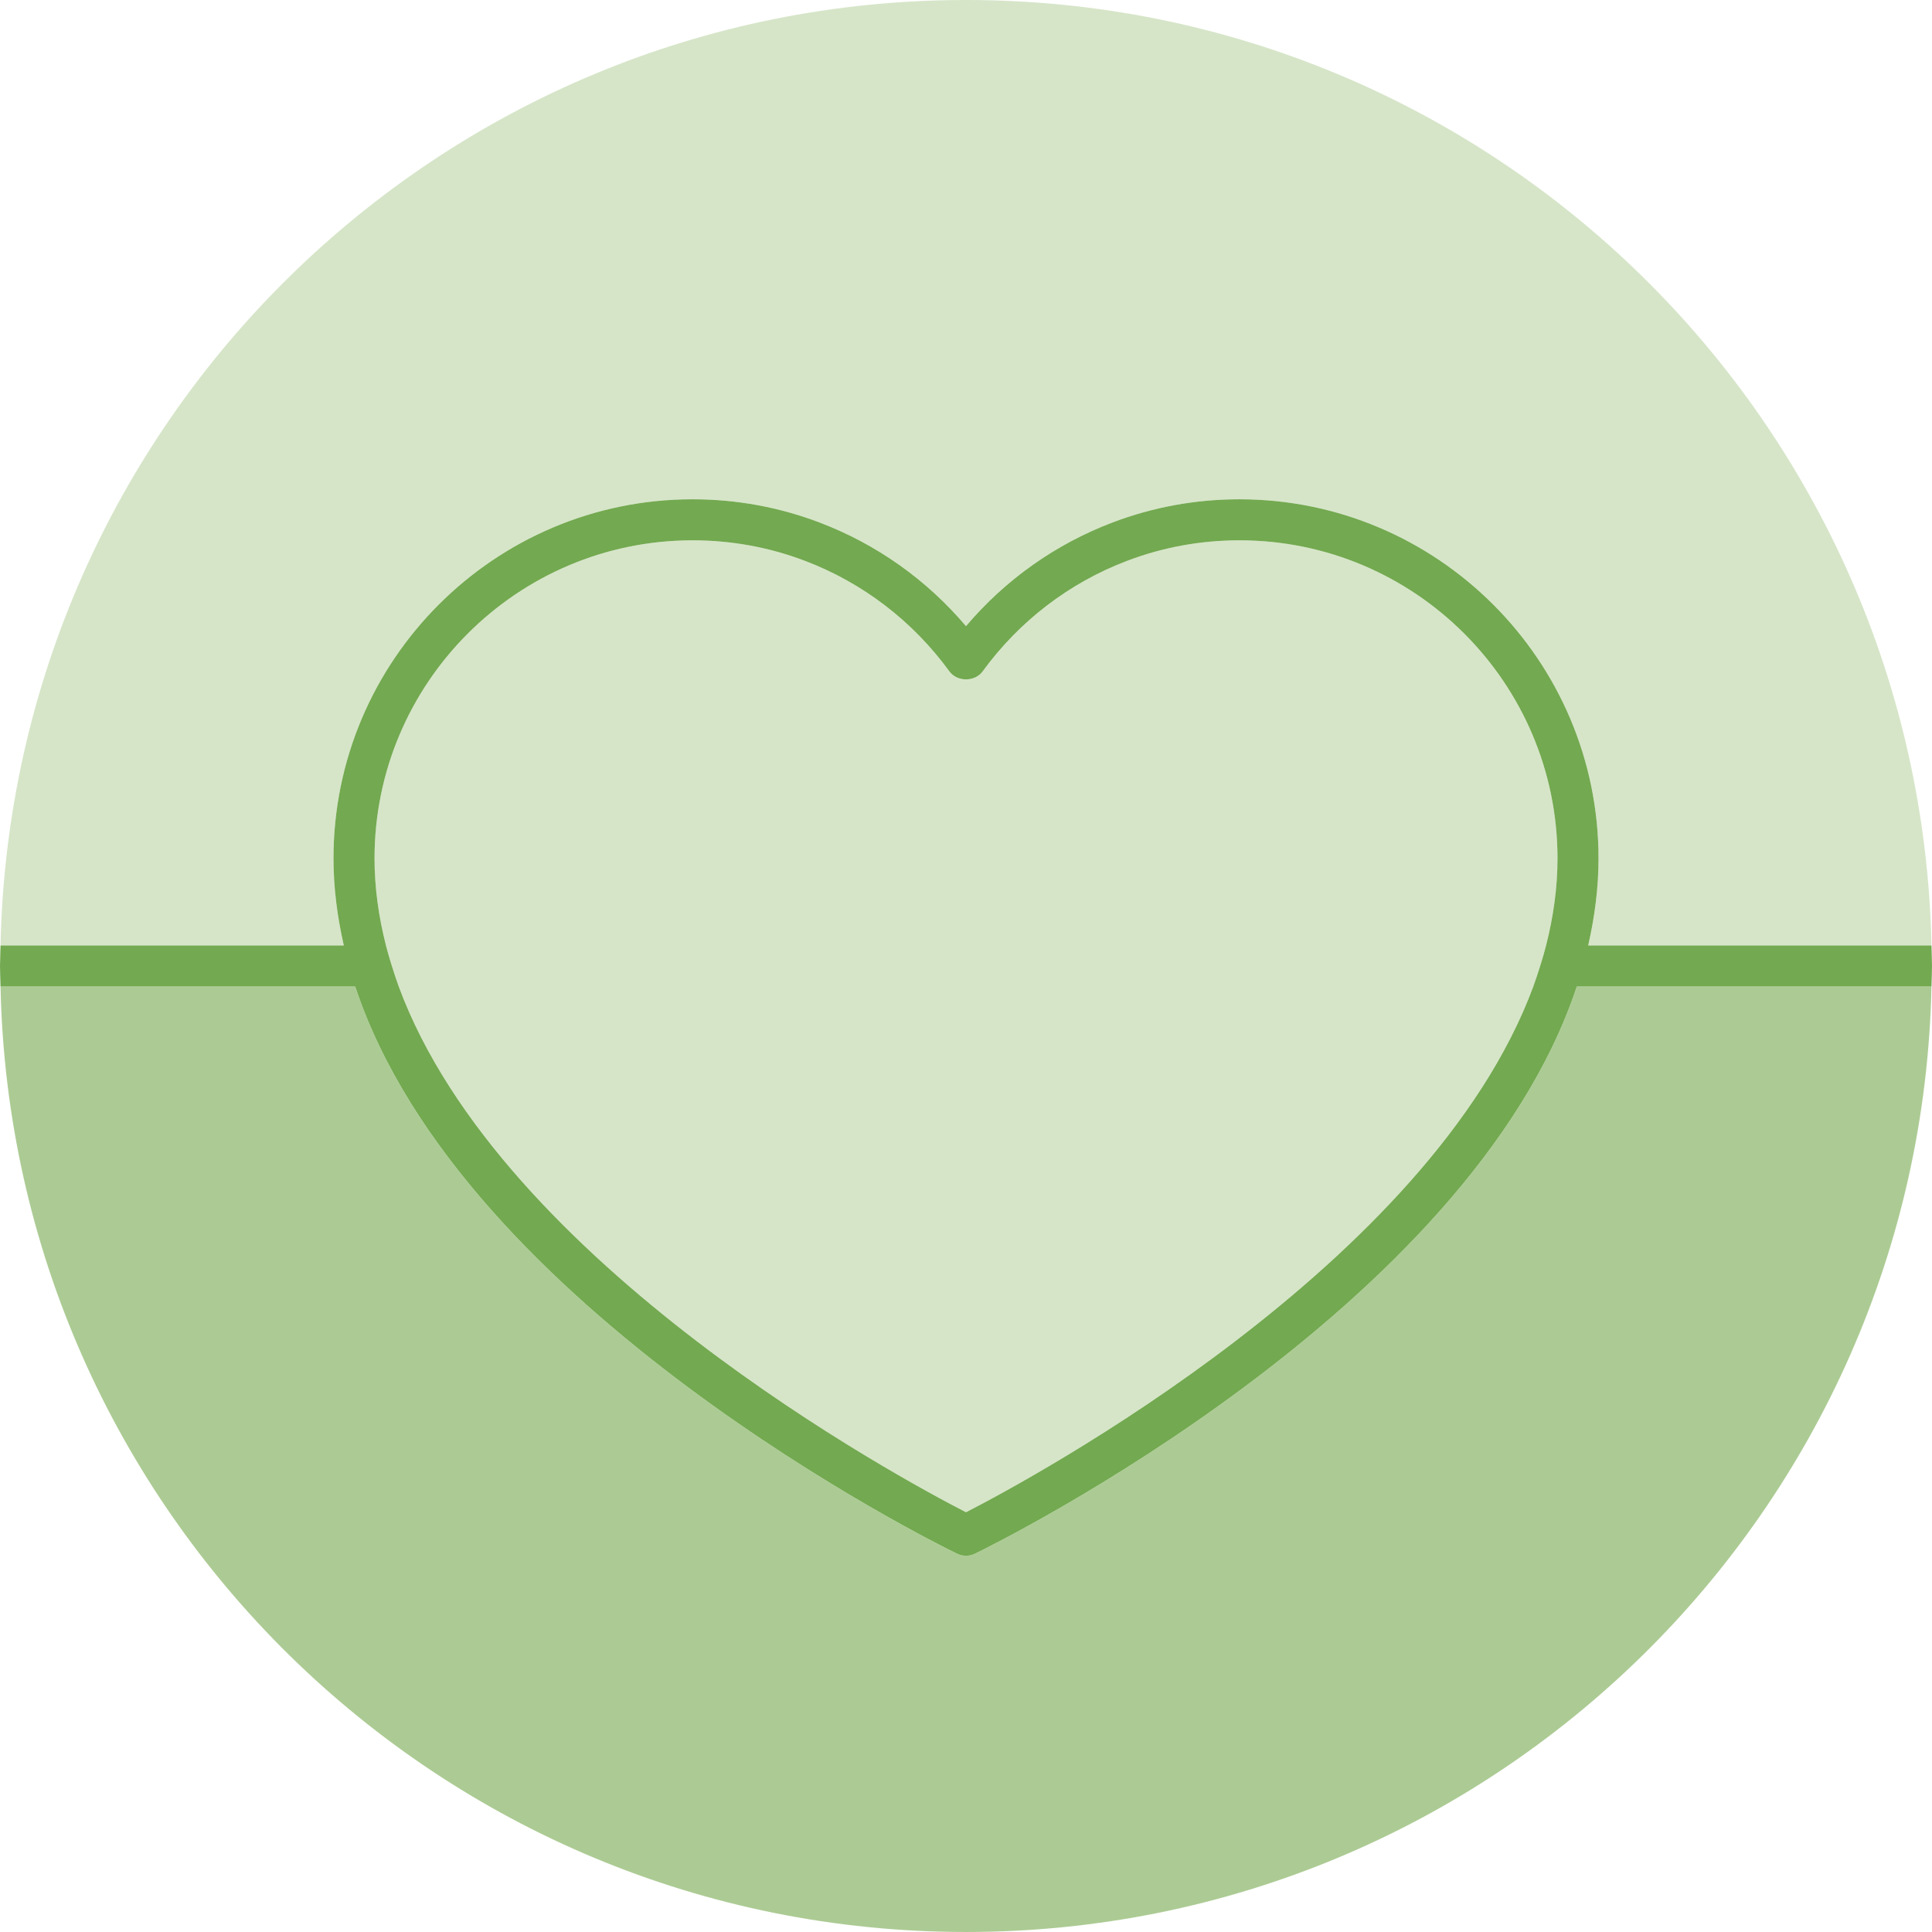
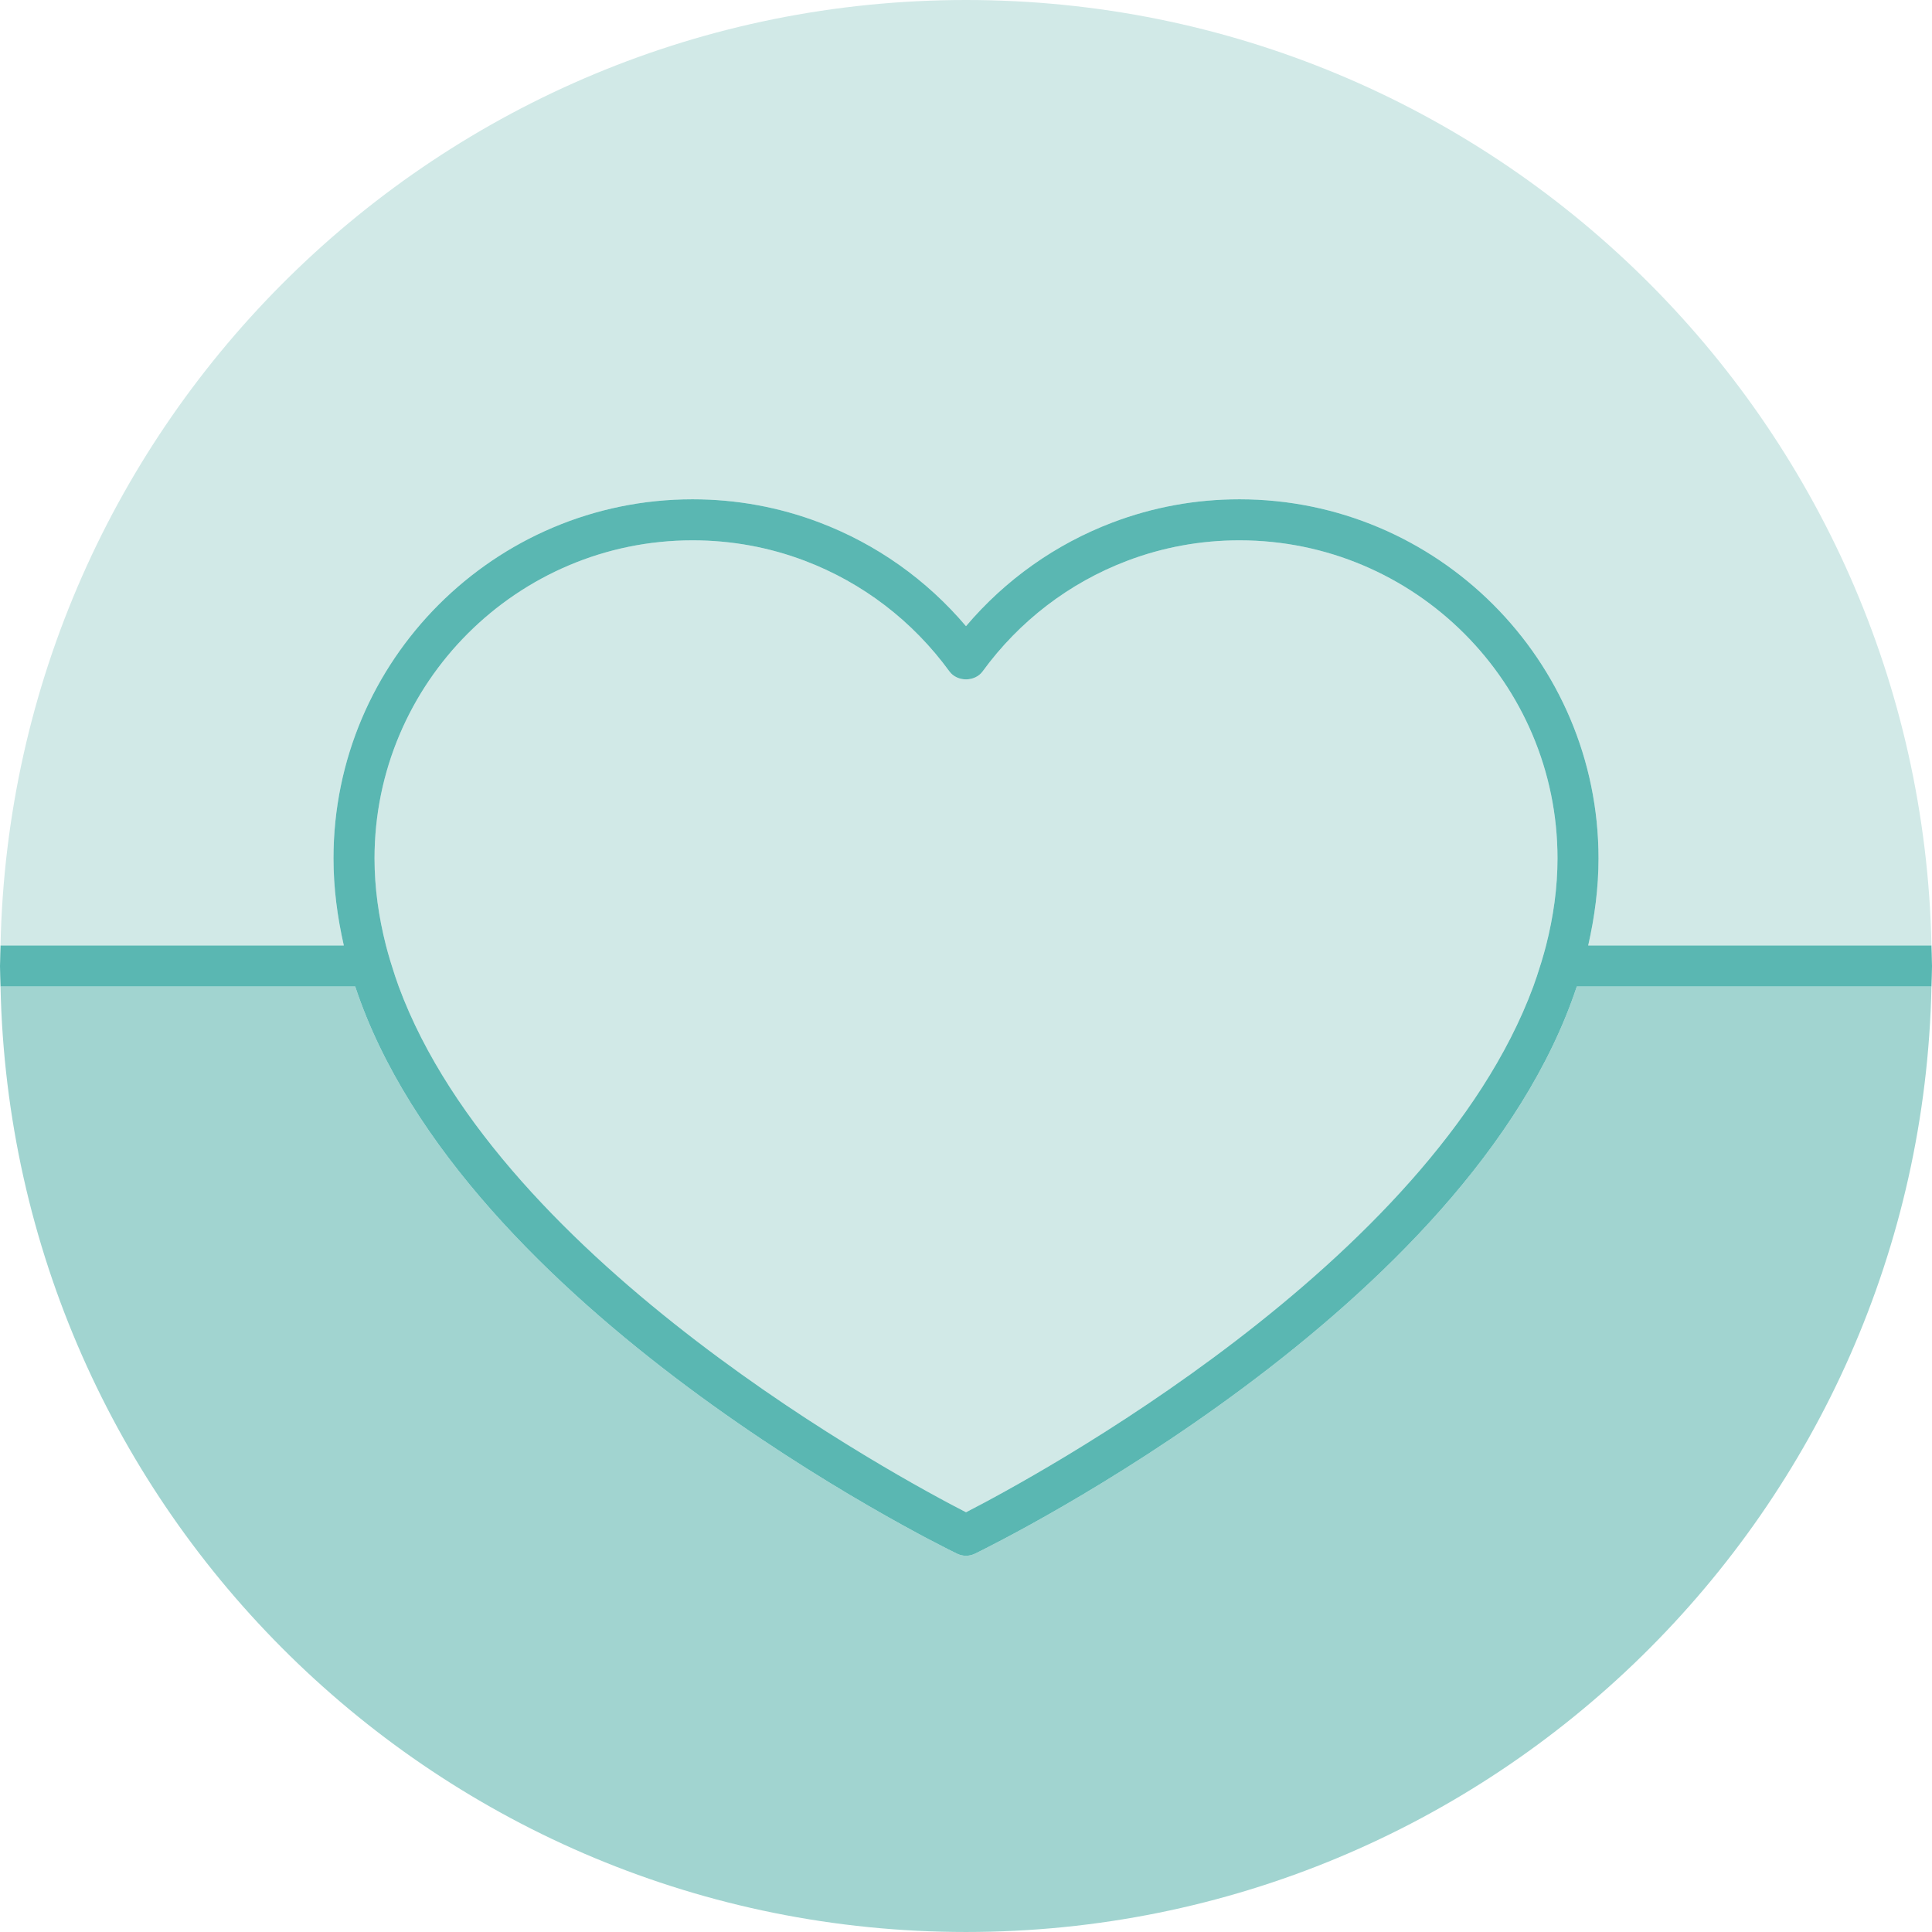
<svg xmlns="http://www.w3.org/2000/svg" version="1.1" x="0px" y="0px" viewBox="0 0 250 249.999" enable-background="new 0 0 250 249.999" xml:space="preserve">
  <g id="bottom">
    <g>
-       <path fill="#D6E5C8" d="M125,0C56.855,0,1.486,54.539,0.067,122.344h2.088h0.566h41.768c-0.836-3.684-1.336-7.439-1.336-11.273    c0-25.619,20.84-46.463,46.461-46.463c5.668,0,11.196,1.011,16.439,3.005c7.363,2.797,13.855,7.402,18.947,13.412    c5.092-6.01,11.585-10.615,18.948-13.412c5.242-1.994,10.77-3.005,16.438-3.005c25.622,0,46.462,20.844,46.462,46.463    c0,3.835-0.5,7.589-1.336,11.273h41.768h1.991h0.662C248.514,54.539,193.145,0,125,0z" />
-       <path fill="#ACCB94" d="M249.271,127.653h-1.991h-43.245c-13.848,41.787-74.954,71.972-77.874,73.393    c-0.368,0.179-0.762,0.267-1.161,0.267c-0.399,0-0.793-0.088-1.161-0.267c-2.919-1.421-64.025-31.606-77.874-73.393H2.721H2.156    H0.067C1.485,195.459,56.855,249.999,125,249.999c68.146,0,123.516-54.54,124.933-122.346H249.271z" />
-       <path fill="#D6E5C8" d="M160.386,69.918c-5.02,0-9.914,0.894-14.551,2.657c-7.477,2.842-13.939,7.789-18.688,14.305    c-1.006,1.374-3.288,1.374-4.294,0c-4.75-6.516-11.211-11.463-18.688-14.305c-4.636-1.763-9.531-2.657-14.551-2.657    c-22.692,0-41.152,18.461-41.152,41.152c0,3.824,0.538,7.584,1.478,11.273c0.178,0.698,0.379,1.39,0.587,2.083    c0.057,0.192,0.121,0.382,0.18,0.573c0.278,0.888,0.56,1.775,0.885,2.654c13.288,35.934,64.97,63.7,73.407,68.032    c8.438-4.332,60.12-32.098,73.407-68.032c0.325-0.879,0.607-1.766,0.885-2.654c0.06-0.191,0.123-0.381,0.18-0.573    c0.208-0.693,0.409-1.385,0.587-2.083c0.94-3.69,1.479-7.449,1.479-11.273C201.539,88.379,183.078,69.918,160.386,69.918z" />
-       <path fill="#73A950" d="M249.986,124.427c-0.003-0.698-0.038-1.388-0.053-2.083h-0.662h-1.991h-41.768    c0.836-3.684,1.336-7.439,1.336-11.273c0-25.619-20.84-46.463-46.462-46.463c-5.668,0-11.196,1.011-16.438,3.005    c-7.363,2.797-13.856,7.402-18.948,13.412c-5.092-6.01-11.584-10.615-18.947-13.412c-5.243-1.994-10.771-3.005-16.439-3.005    c-25.621,0-46.461,20.844-46.461,46.463c0,3.835,0.5,7.589,1.336,11.273H2.721H2.156H0.067c-0.015,0.695-0.05,1.385-0.052,2.083    C0.014,124.618,0,124.808,0,125c0,0.89,0.049,1.768,0.067,2.654h2.088h0.566h43.244c13.849,41.787,74.954,71.972,77.874,73.393    c0.368,0.179,0.762,0.267,1.161,0.267c0.4,0,0.793-0.088,1.161-0.267c2.919-1.421,64.026-31.606,77.874-73.393h43.245h1.991h0.662    C249.951,126.768,250,125.89,250,125C250,124.808,249.986,124.618,249.986,124.427z M198.408,127.653    c-13.287,35.934-64.969,63.7-73.407,68.032c-8.437-4.332-60.119-32.098-73.407-68.032c-0.325-0.879-0.607-1.766-0.885-2.654    c-0.06-0.191-0.123-0.381-0.18-0.573c-0.208-0.693-0.409-1.385-0.587-2.083c-0.94-3.69-1.478-7.449-1.478-11.273    c0-22.692,18.46-41.152,41.152-41.152c5.02,0,9.915,0.894,14.551,2.657c7.477,2.842,13.939,7.789,18.688,14.305    c1.006,1.374,3.288,1.374,4.294,0c4.75-6.516,11.211-11.463,18.688-14.305c4.636-1.763,9.531-2.657,14.551-2.657    c22.692,0,41.152,18.461,41.152,41.152c0,3.824-0.538,7.584-1.479,11.273c-0.178,0.698-0.379,1.39-0.587,2.083    c-0.057,0.192-0.121,0.382-0.18,0.573C199.015,125.888,198.733,126.775,198.408,127.653z" />
+       <path fill="#D1E9E7" d="M125,0C56.855,0,1.486,54.539,0.067,122.344h2.088h0.566h41.768c-0.836-3.684-1.336-7.439-1.336-11.273    c0-25.619,20.84-46.463,46.461-46.463c5.668,0,11.196,1.011,16.439,3.005c7.363,2.797,13.855,7.402,18.947,13.412    c5.092-6.01,11.585-10.615,18.948-13.412c5.242-1.994,10.77-3.005,16.438-3.005c25.622,0,46.462,20.844,46.462,46.463    c0,3.835-0.5,7.589-1.336,11.273h41.768h1.991h0.662C248.514,54.539,193.145,0,125,0z" />
+       <path fill="#A1D4D0" d="M249.271,127.653h-1.991h-43.245c-13.848,41.787-74.954,71.972-77.874,73.393    c-0.368,0.179-0.762,0.267-1.161,0.267c-0.399,0-0.793-0.088-1.161-0.267c-2.919-1.421-64.025-31.606-77.874-73.393H2.721H2.156    H0.067C1.485,195.459,56.855,249.999,125,249.999c68.146,0,123.516-54.54,124.933-122.346H249.271z" />
+       <path fill="#D1E9E7" d="M160.386,69.918c-5.02,0-9.914,0.894-14.551,2.657c-7.477,2.842-13.939,7.789-18.688,14.305    c-1.006,1.374-3.288,1.374-4.294,0c-4.75-6.516-11.211-11.463-18.688-14.305c-4.636-1.763-9.531-2.657-14.551-2.657    c-22.692,0-41.152,18.461-41.152,41.152c0,3.824,0.538,7.584,1.478,11.273c0.178,0.698,0.379,1.39,0.587,2.083    c0.057,0.192,0.121,0.382,0.18,0.573c0.278,0.888,0.56,1.775,0.885,2.654c13.288,35.934,64.97,63.7,73.407,68.032    c8.438-4.332,60.12-32.098,73.407-68.032c0.325-0.879,0.607-1.766,0.885-2.654c0.06-0.191,0.123-0.381,0.18-0.573    c0.208-0.693,0.409-1.385,0.587-2.083c0.94-3.69,1.479-7.449,1.479-11.273C201.539,88.379,183.078,69.918,160.386,69.918z" />
+       <path fill="#5AB7B2" d="M249.986,124.427c-0.003-0.698-0.038-1.388-0.053-2.083h-0.662h-1.991h-41.768    c0.836-3.684,1.336-7.439,1.336-11.273c0-25.619-20.84-46.463-46.462-46.463c-5.668,0-11.196,1.011-16.438,3.005    c-7.363,2.797-13.856,7.402-18.948,13.412c-5.092-6.01-11.584-10.615-18.947-13.412c-5.243-1.994-10.771-3.005-16.439-3.005    c-25.621,0-46.461,20.844-46.461,46.463c0,3.835,0.5,7.589,1.336,11.273H2.721H2.156H0.067c-0.015,0.695-0.05,1.385-0.052,2.083    C0.014,124.618,0,124.808,0,125c0,0.89,0.049,1.768,0.067,2.654h2.088h0.566h43.244c13.849,41.787,74.954,71.972,77.874,73.393    c0.368,0.179,0.762,0.267,1.161,0.267c0.4,0,0.793-0.088,1.161-0.267c2.919-1.421,64.026-31.606,77.874-73.393h43.245h1.991h0.662    C249.951,126.768,250,125.89,250,125C250,124.808,249.986,124.618,249.986,124.427z M198.408,127.653    c-13.287,35.934-64.969,63.7-73.407,68.032c-8.437-4.332-60.119-32.098-73.407-68.032c-0.325-0.879-0.607-1.766-0.885-2.654    c-0.06-0.191-0.123-0.381-0.18-0.573c-0.208-0.693-0.409-1.385-0.587-2.083c-0.94-3.69-1.478-7.449-1.478-11.273    c0-22.692,18.46-41.152,41.152-41.152c5.02,0,9.915,0.894,14.551,2.657c7.477,2.842,13.939,7.789,18.688,14.305    c1.006,1.374,3.288,1.374,4.294,0c4.75-6.516,11.211-11.463,18.688-14.305c4.636-1.763,9.531-2.657,14.551-2.657    c22.692,0,41.152,18.461,41.152,41.152c0,3.824-0.538,7.584-1.479,11.273c-0.178,0.698-0.379,1.39-0.587,2.083    c-0.057,0.192-0.121,0.382-0.18,0.573C199.015,125.888,198.733,126.775,198.408,127.653z" />
    </g>
  </g>
  <g id="pie_layer" display="none">
</g>
  <g id="Pie_Layer_2" display="none">
</g>
  <g id="meals_saved" display="none">
</g>
  <g id="consumer_ed_hover" display="none">
</g>
  <g id="pop_up" display="none">
</g>
  <g id="Layer_9">
</g>
  <g id="Layer_2" display="none">
</g>
  <g id="Layer_8">
</g>
  <g id="Layer_10">
</g>
</svg>
